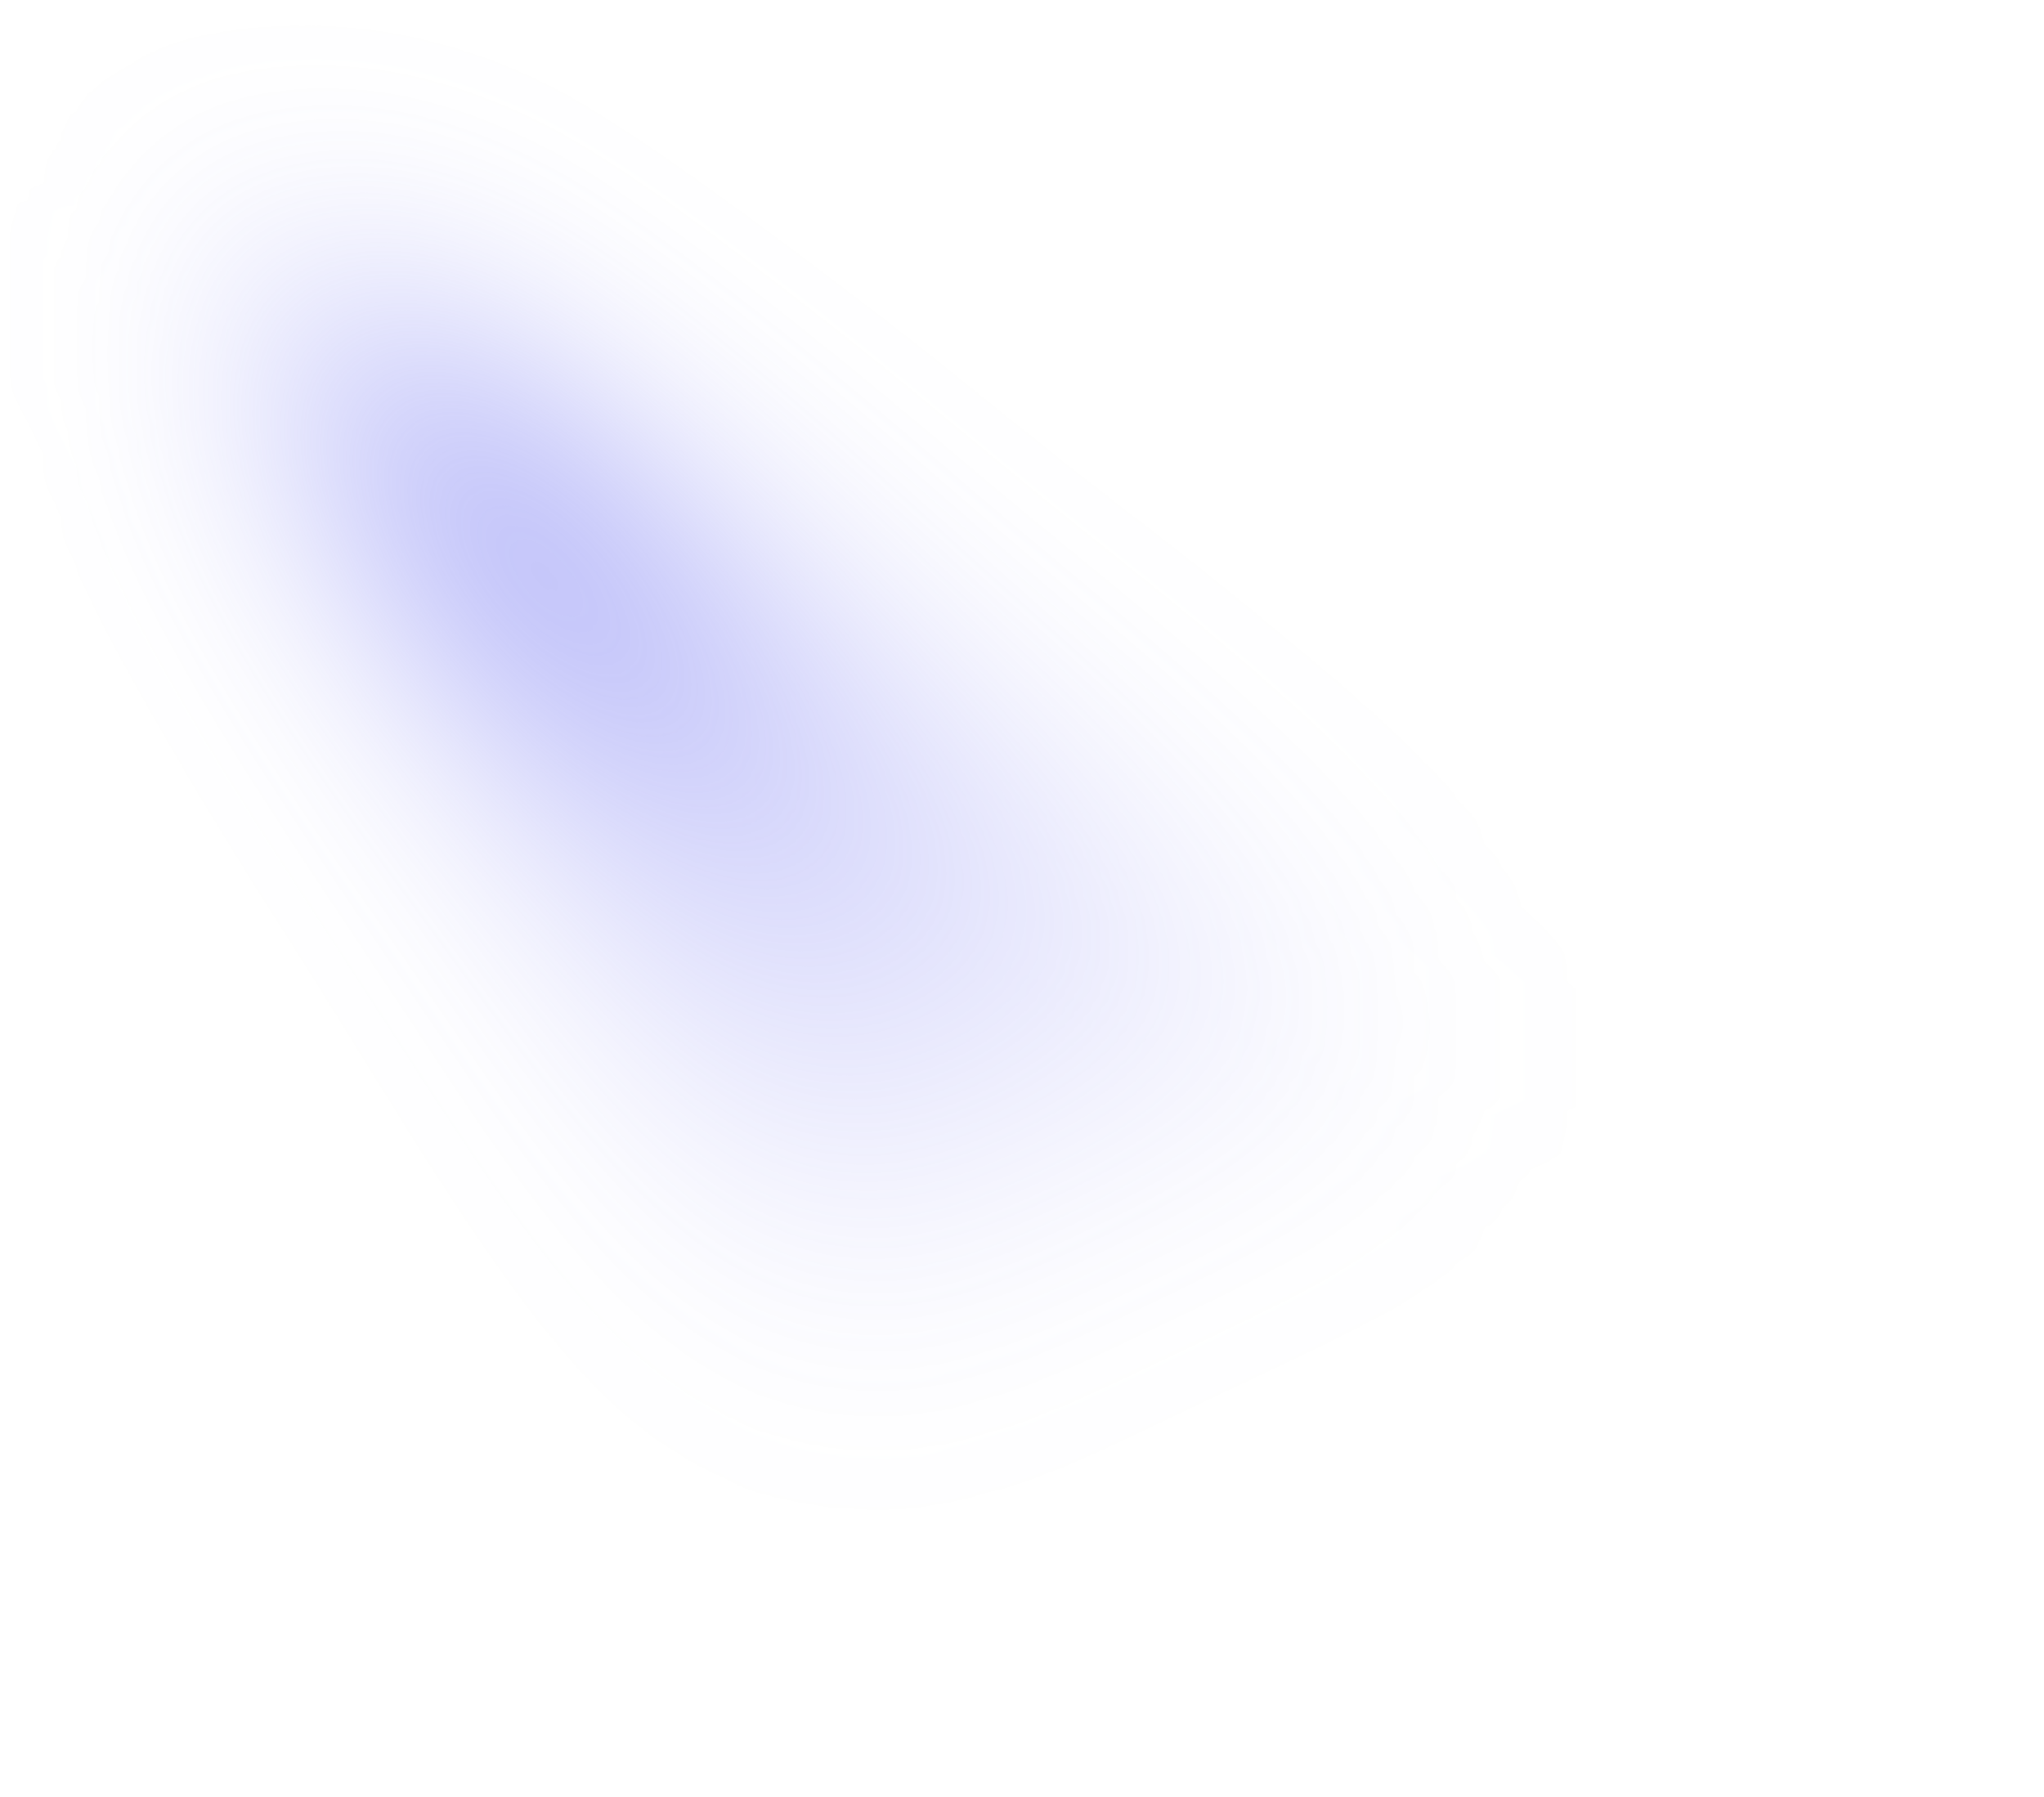
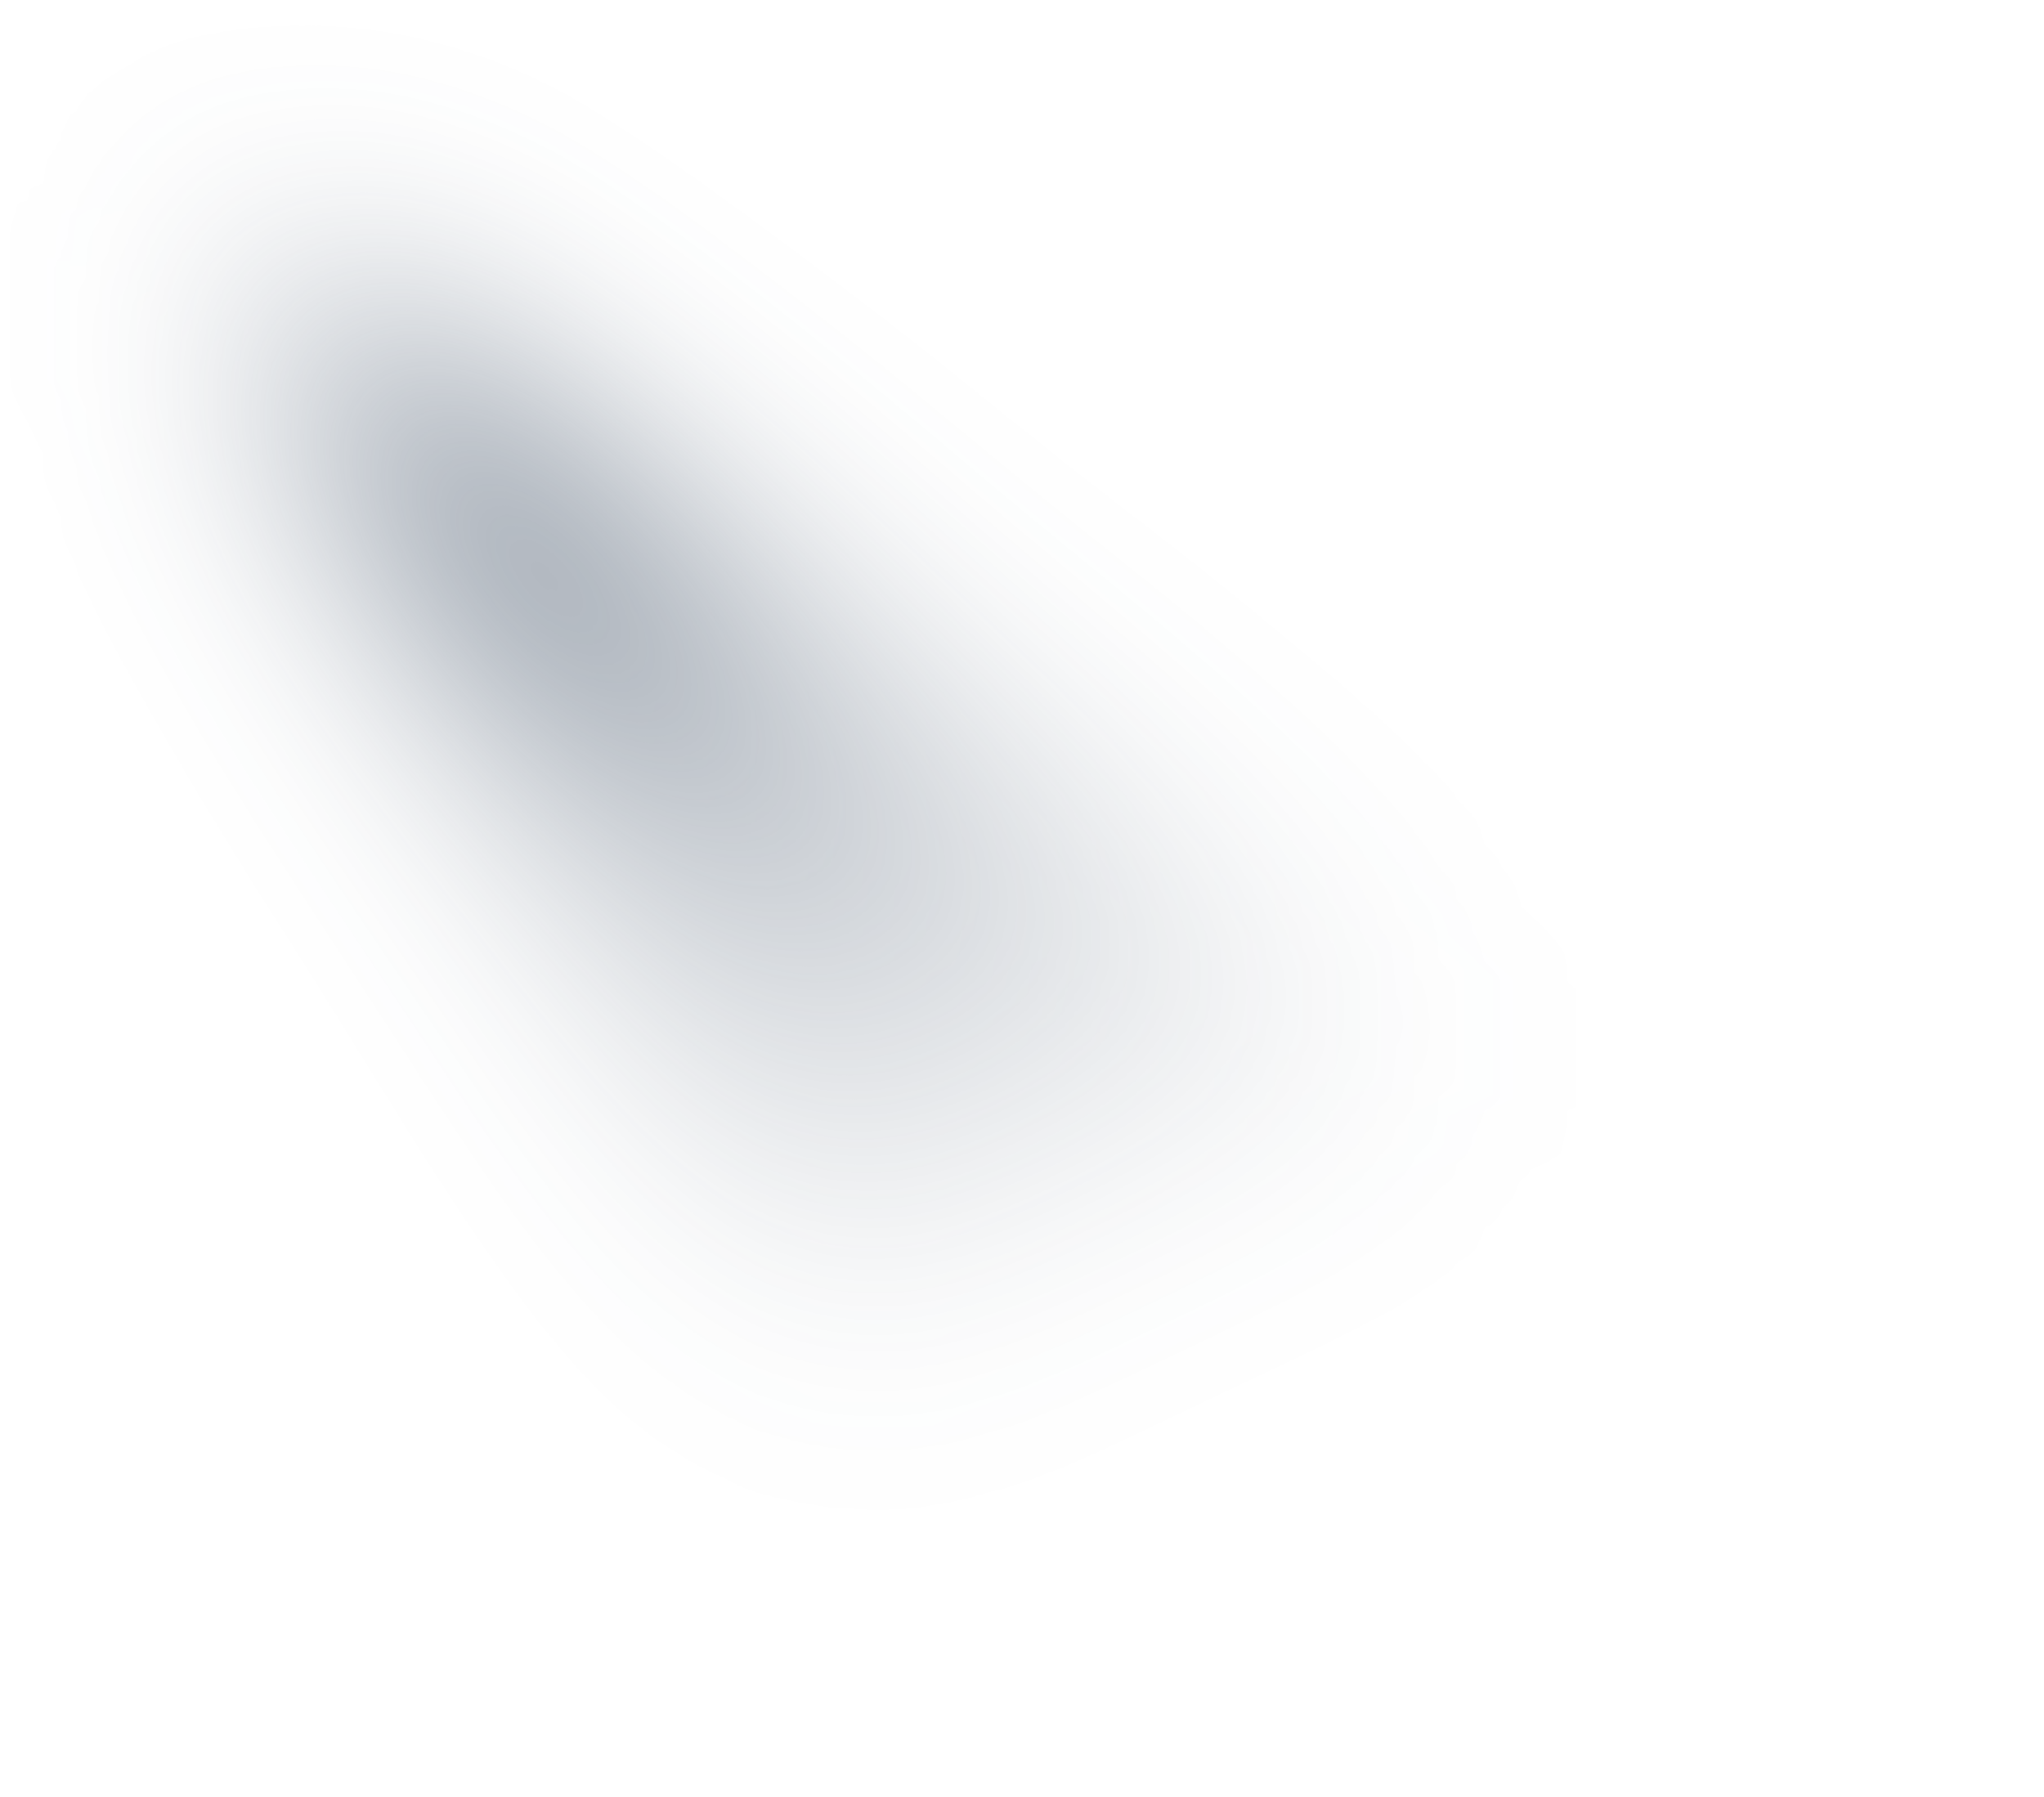
<svg xmlns="http://www.w3.org/2000/svg" width="760" height="668">
  <g filter="url(#a)">
    <path fill="url(#b)" d="m93 93 574 386.9L340.816 575 93 93Z" />
  </g>
  <defs>
    <linearGradient id="b" x1="-19.293" x2="146.25" y1="251.657" y2="599.961" gradientUnits="userSpaceOnUse">
-       <stop stop-color="#6366F1" stop-opacity=".8" />
-       <stop offset=".382" stop-color="#6366F1" stop-opacity=".32" />
-       <stop offset="1" stop-color="#6366F1" stop-opacity="0" />
+       <stop stop-color="#2e4056" stop-opacity=".8" />
+       <stop offset=".382" stop-color="#2e4056" stop-opacity=".32" />
+       <stop offset="1" stop-color="#2e4056" stop-opacity="0" />
    </linearGradient>
    <filter id="a" width="758.843" height="666.843" x=".578" y=".578" color-interpolation-filters="sRGB" filterUnits="userSpaceOnUse">
      <feFlood flood-opacity="0" result="BackgroundImageFix" />
      <feBlend in="SourceGraphic" in2="BackgroundImageFix" result="shape" />
      <feGaussianBlur result="effect1_foregroundBlur_2109_4735" stdDeviation="46.211" />
    </filter>
  </defs>
</svg>
